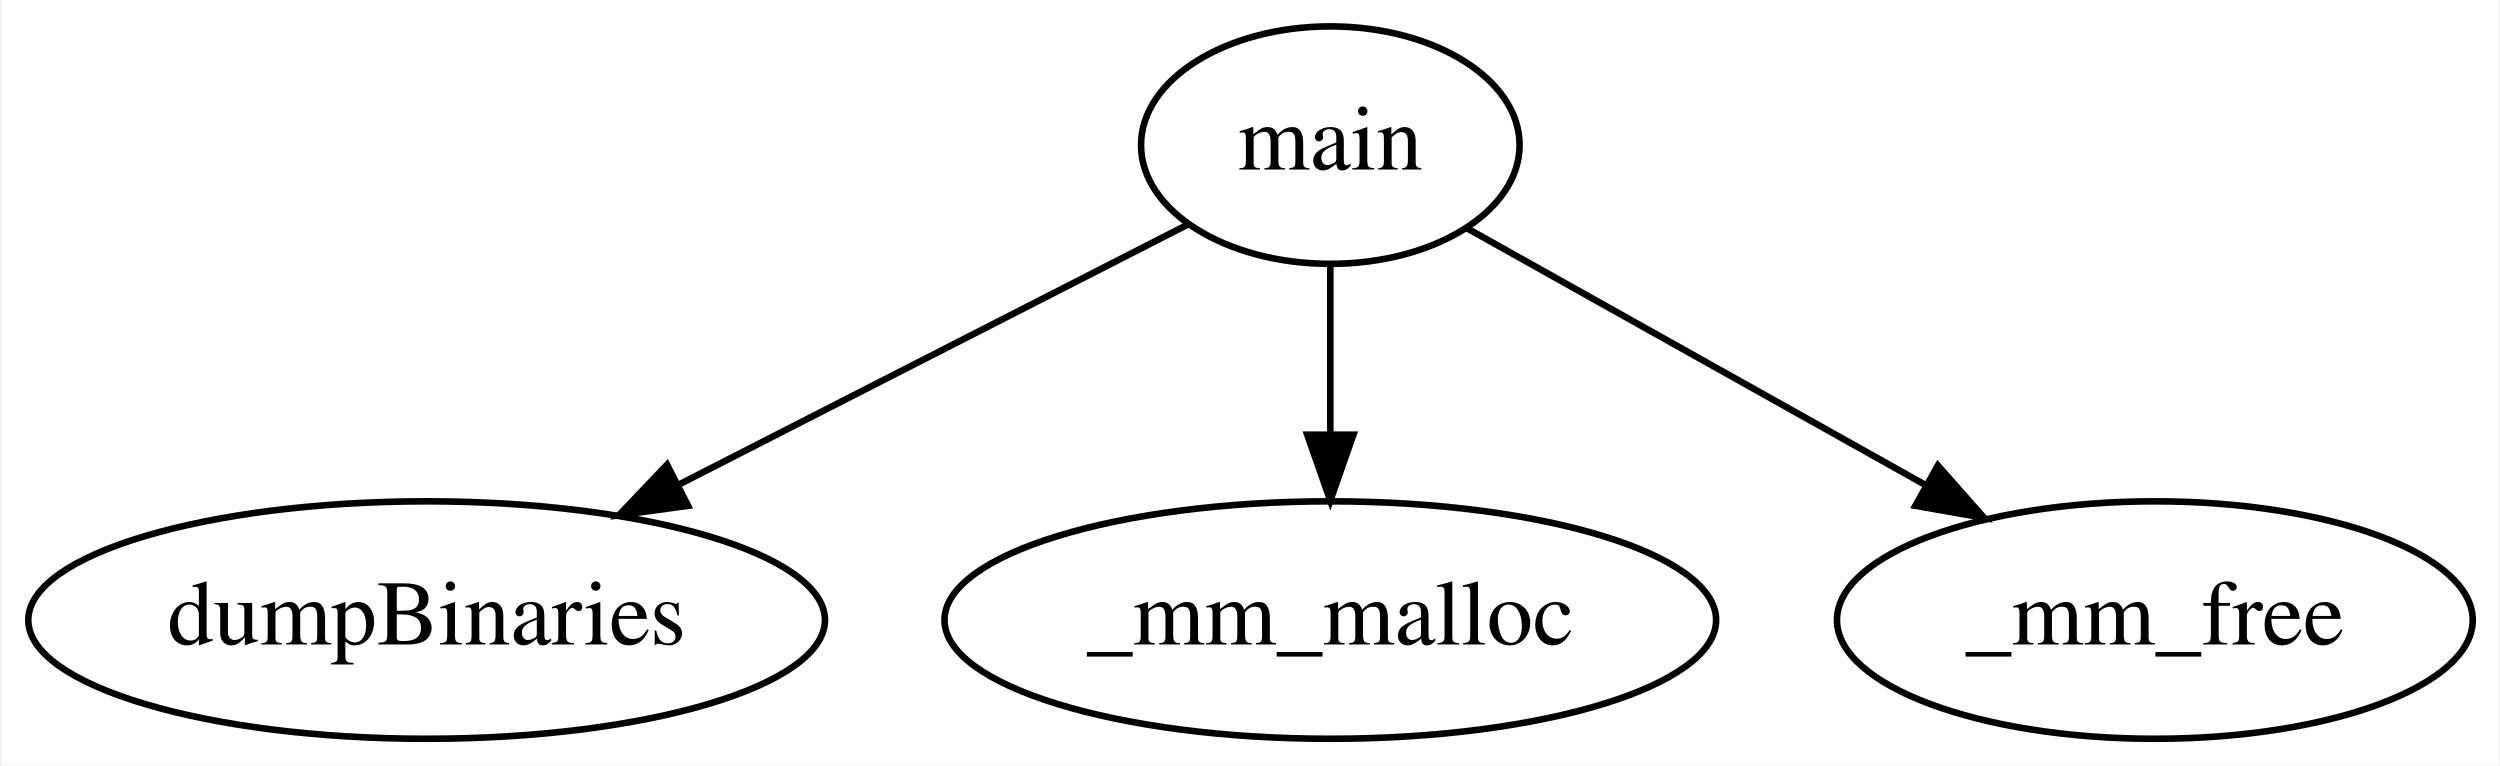
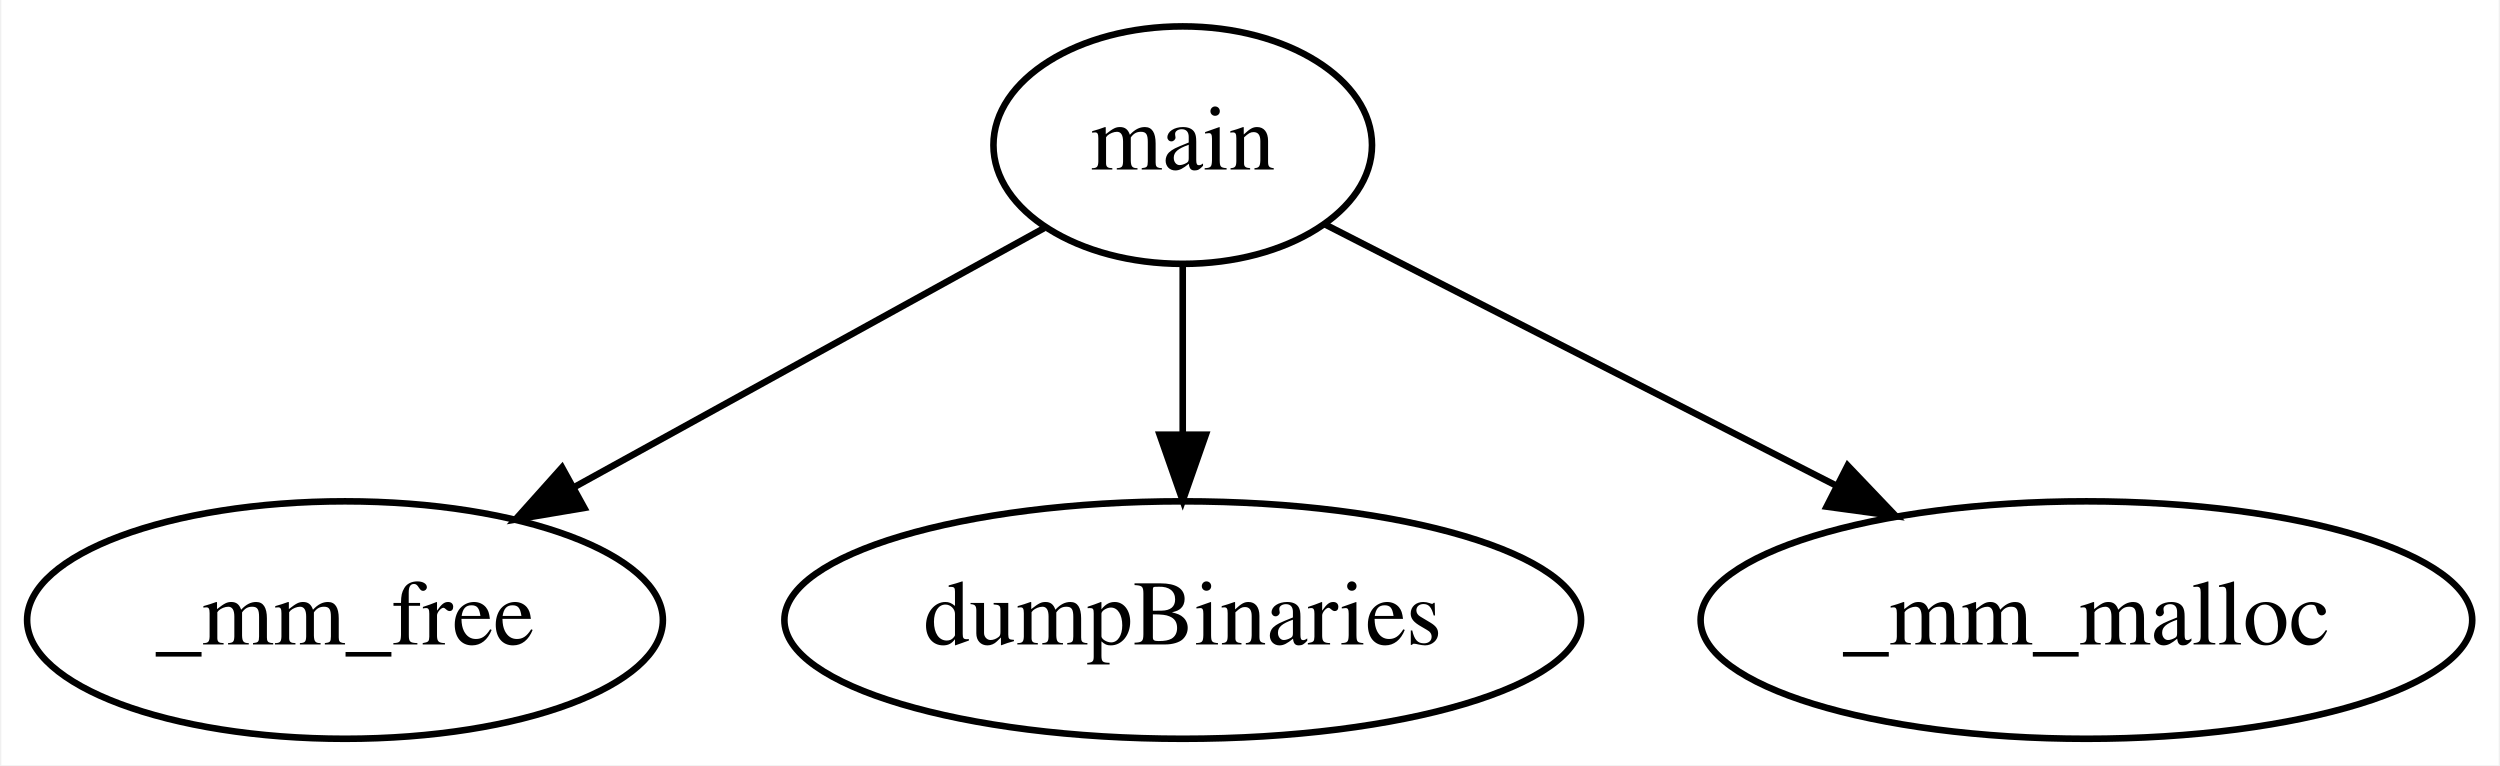
- <svg xmlns="http://www.w3.org/2000/svg" width="379pt" height="116pt" viewBox="0.00 0.00 378.54 116.00">
+ <svg xmlns="http://www.w3.org/2000/svg" width="379pt" height="116pt" viewBox="0.00 0.00 378.59 116.00">
  <g id="graph0" class="graph" transform="scale(1 1) rotate(0) translate(4 112)">
-     <polygon fill="white" stroke="none" points="-4,4 -4,-112 374.54,-112 374.54,4 -4,4" />
+     <polygon fill="white" stroke="none" points="-4,4 -4,-112 374.591,-112 374.591,4 -4,4" />
    <g id="node1" class="node">
-       <ellipse fill="none" stroke="black" cx="197.445" cy="-90" rx="28.695" ry="18" />
-       <text text-anchor="middle" x="197.445" y="-86.3" font-family="Times,serif" font-size="14.00">main</text>
+       <ellipse fill="none" stroke="black" cx="175.096" cy="-90" rx="28.695" ry="18" />
+       <text text-anchor="middle" x="175.096" y="-86.3" font-family="Times,serif" font-size="14.00">main</text>
    </g>
    <g id="node2" class="node">
-       <ellipse fill="none" stroke="black" cx="60.445" cy="-18" rx="60.389" ry="18" />
-       <text text-anchor="middle" x="60.445" y="-14.3" font-family="Times,serif" font-size="14.00">dumpBinaries</text>
+       <ellipse fill="none" stroke="black" cx="48.096" cy="-18" rx="48.192" ry="18" />
+       <text text-anchor="middle" x="48.096" y="-14.3" font-family="Times,serif" font-size="14.00">_mm_free</text>
    </g>
    <g id="edge1" class="edge">
-       <path fill="none" stroke="black" d="M176.038,-78.062C155.418,-67.527 123.764,-51.353 98.79,-38.593" />
-       <polygon fill="black" stroke="black" points="100.08,-35.321 89.583,-33.888 96.895,-41.555 100.08,-35.321" />
+       <path fill="none" stroke="black" d="M154.124,-77.441C134.805,-66.793 105.766,-50.786 82.96,-38.216" />
+       <polygon fill="black" stroke="black" points="84.377,-35.001 73.93,-33.239 80.998,-41.132 84.377,-35.001" />
    </g>
    <g id="node3" class="node">
-       <ellipse fill="none" stroke="black" cx="197.445" cy="-18" rx="58.49" ry="18" />
-       <text text-anchor="middle" x="197.445" y="-14.3" font-family="Times,serif" font-size="14.00">_mm_malloc</text>
+       <ellipse fill="none" stroke="black" cx="175.096" cy="-18" rx="60.389" ry="18" />
+       <text text-anchor="middle" x="175.096" y="-14.3" font-family="Times,serif" font-size="14.00">dumpBinaries</text>
    </g>
    <g id="edge2" class="edge">
-       <path fill="none" stroke="black" d="M197.445,-71.697C197.445,-63.983 197.445,-54.712 197.445,-46.112" />
-       <polygon fill="black" stroke="black" points="200.945,-46.104 197.445,-36.104 193.945,-46.104 200.945,-46.104" />
+       <path fill="none" stroke="black" d="M175.096,-71.697C175.096,-63.983 175.096,-54.712 175.096,-46.112" />
+       <polygon fill="black" stroke="black" points="178.596,-46.104 175.096,-36.104 171.596,-46.104 178.596,-46.104" />
    </g>
    <g id="node4" class="node">
-       <ellipse fill="none" stroke="black" cx="322.445" cy="-18" rx="48.192" ry="18" />
-       <text text-anchor="middle" x="322.445" y="-14.3" font-family="Times,serif" font-size="14.00">_mm_free</text>
+       <ellipse fill="none" stroke="black" cx="312.096" cy="-18" rx="58.49" ry="18" />
+       <text text-anchor="middle" x="312.096" y="-14.3" font-family="Times,serif" font-size="14.00">_mm_malloc</text>
    </g>
    <g id="edge3" class="edge">
-       <path fill="none" stroke="black" d="M218.086,-77.441C236.979,-66.861 265.317,-50.992 287.697,-38.459" />
-       <polygon fill="black" stroke="black" points="289.553,-41.431 296.568,-33.491 286.133,-35.323 289.553,-41.431" />
+       <path fill="none" stroke="black" d="M196.502,-78.062C217.189,-67.493 248.982,-51.248 273.993,-38.469" />
+       <polygon fill="black" stroke="black" points="275.897,-41.426 283.209,-33.76 272.712,-35.193 275.897,-41.426" />
    </g>
  </g>
</svg>
